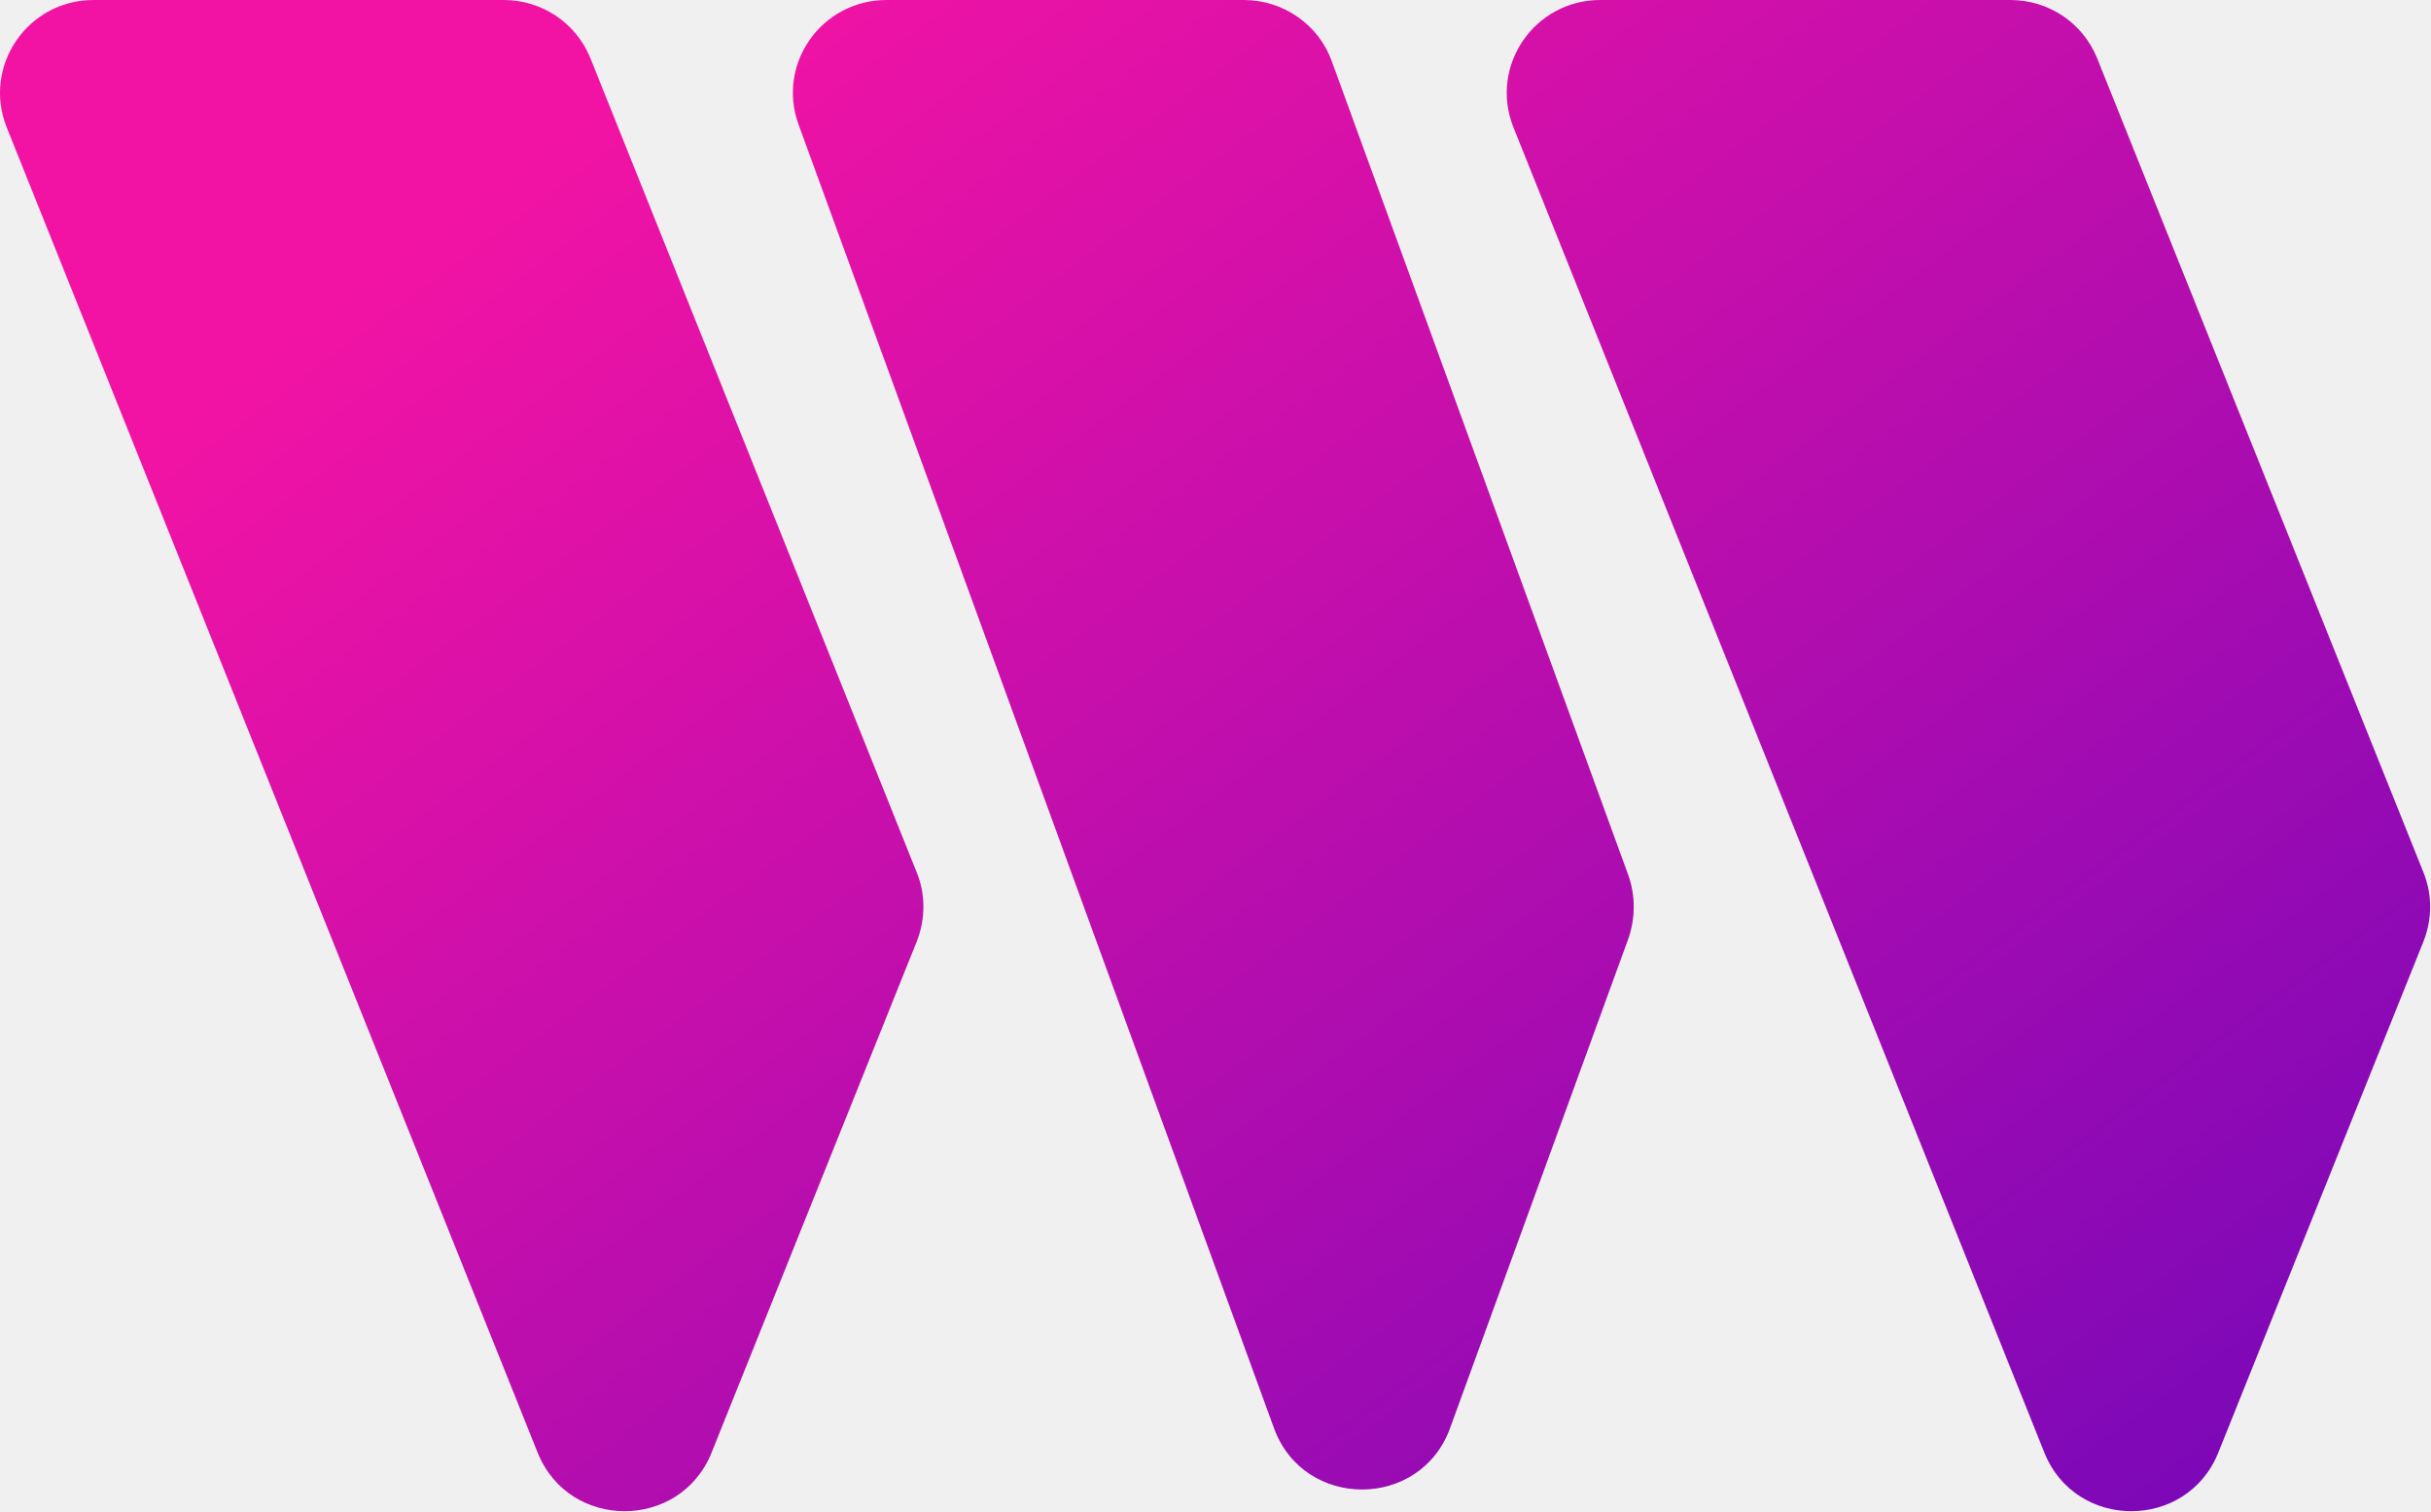
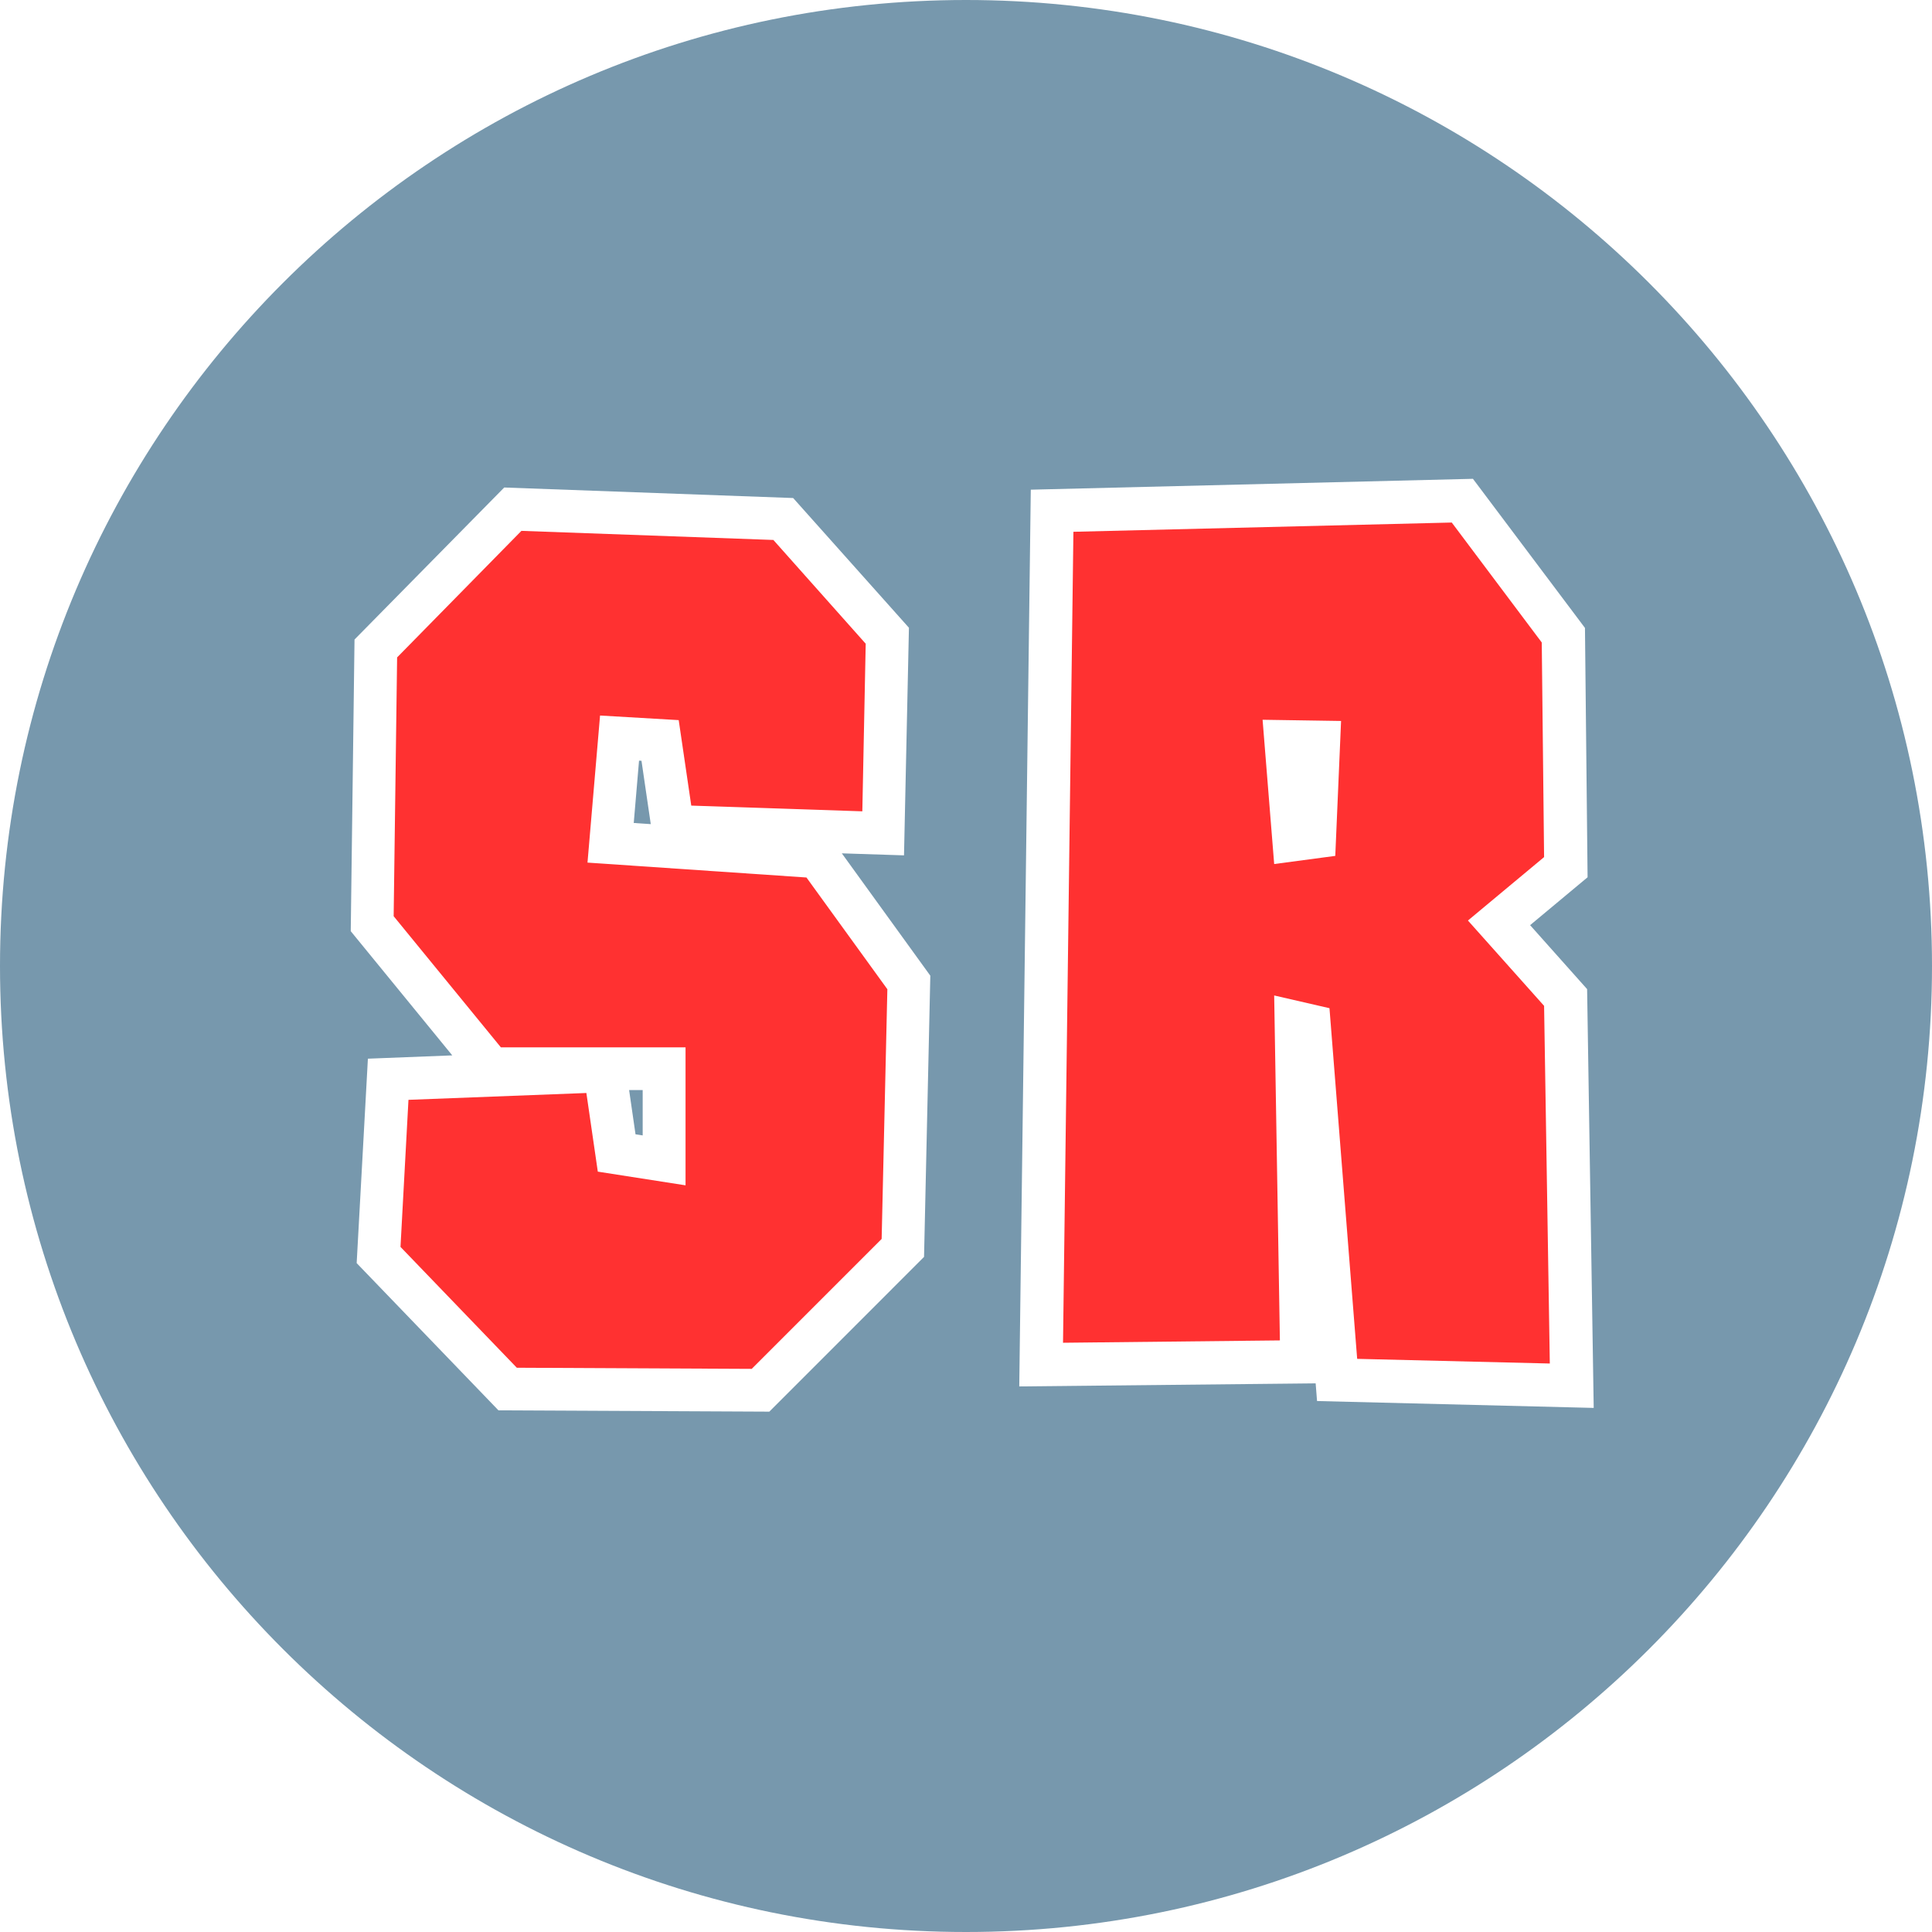
- <svg xmlns="http://www.w3.org/2000/svg" width="1126" height="700" viewBox="0 0 1126 700" fill="none">
-   <path fill-rule="evenodd" clip-rule="evenodd" d="M3.069 58.897C-8.146 30.586 12.755 0 43.341 0H233.233C251.075 0 266.878 10.617 273.505 27.047L424.654 404.189C428.732 414.3 428.732 425.675 424.654 436.039L329.58 672.89C315.052 709.037 263.564 709.037 249.036 672.89L3.069 58.897ZM369.861 57.633C359.665 29.575 380.566 0 410.643 0H576.065C594.416 0 610.729 11.375 616.846 28.311L754.231 405.453C757.544 414.805 757.544 425.169 754.231 434.775L671.647 661.515C657.883 699.431 603.847 699.431 590.083 661.515L369.861 57.633ZM741.233 0C710.646 0 689.746 30.586 700.961 58.897L946.927 672.89C961.456 709.037 1012.94 709.037 1027.47 672.89L1122.54 436.039C1126.62 425.675 1126.62 414.3 1122.54 404.189L971.396 27.047C964.769 10.617 948.966 0 931.124 0H741.233Z" fill="url(#paint0_linear_215_66)" />
+ <svg xmlns="http://www.w3.org/2000/svg" width="500" zoomAndPan="magnify" viewBox="0 0 375 375" height="500" preserveAspectRatio="xMidYMid meet" version="1.0">
  <defs>
-     <linearGradient id="paint0_linear_215_66" x1="563.567" y1="-165.278" x2="1341.59" y2="881.403" gradientUnits="userSpaceOnUse">
-       <stop stop-color="#F213A4" />
-       <stop offset="1" stop-color="#5204BF" />
-     </linearGradient>
+     <g />
+     <clipPath id="4123ffdc16">
+       <path d="M 131.25 131.25 L 243.75 131.25 L 243.75 243.75 L 131.25 243.75 Z M 131.25 131.25 " clip-rule="nonzero" />
+     </clipPath>
+     <clipPath id="fbd5794be4">
+       <path d="M 187.5 131.25 C 156.434 131.25 131.25 156.434 131.25 187.5 C 131.25 218.566 156.434 243.75 187.5 243.75 C 218.566 243.75 243.75 218.566 243.75 187.5 C 243.75 156.434 218.566 131.25 187.5 131.25 Z M 187.5 131.25 " clip-rule="nonzero" />
+     </clipPath>
+     <clipPath id="ed535b53c6">
+       <path d="M 187.5 0 C 83.945 0 0 83.945 0 187.5 C 0 291.055 83.945 375 187.5 375 C 291.055 375 375 291.055 375 187.5 C 375 83.945 291.055 0 187.5 0 Z M 187.5 0 " clip-rule="nonzero" />
+     </clipPath>
  </defs>
+   <rect x="-37.5" width="450" fill="#ffffff" y="-37.5" height="450" fill-opacity="1" />
+   <rect x="-37.5" width="450" fill="#ffffff" y="-37.5" height="450" fill-opacity="1" />
+   <g clip-path="url(#4123ffdc16)">
+     <g clip-path="url(#fbd5794be4)">
+       <path fill="#081c31" d="M 131.25 131.25 L 243.75 131.25 L 243.75 243.75 L 131.25 243.75 Z M 131.25 131.25 " fill-opacity="1" fill-rule="nonzero" />
+     </g>
+   </g>
+   <g clip-path="url(#ed535b53c6)">
+     <rect x="-37.5" width="450" fill="#7798ad" y="-37.5" height="450" fill-opacity="1" />
+   </g>
+   <path stroke-linecap="butt" transform="matrix(0.75, 0, 0, 0.75, 54.8418, 42.10219)" fill="none" stroke-linejoin="miter" d="M 121.414 298.109 L 60.607 297.817 L 30.497 266.551 L 32.586 228.515 L 78.617 226.713 L 81.57 247.103 L 104.268 250.629 L 104.268 214.9 L 56.503 214.9 L 28.768 180.968 L 29.633 113.968 L 61.836 81.265 L 127.029 83.64 L 150.951 110.442 L 150.013 153.806 L 105.779 152.369 L 102.539 130.249 L 82.148 129.025 L 78.909 167.135 L 135.602 170.952 L 156.497 199.843 L 155.055 264.463 Z M 121.414 298.109 " stroke="#ffffff" stroke-width="22.132" stroke-opacity="1" stroke-miterlimit="4" />
+   <g fill="#ff3131" fill-opacity="1">
+     <g transform="translate(71.98633, 262.6022)">
+       <g>
+         <path d="M 73.922 3.094 L 28.328 2.875 L 5.75 -20.578 L 7.297 -49.125 L 41.828 -50.453 L 44.047 -35.188 L 61.078 -32.531 L 61.078 -59.312 L 25.234 -59.312 L 4.422 -84.766 L 5.094 -135 L 29.219 -159.562 L 78.125 -157.797 L 96.047 -137.656 L 95.391 -105.125 L 62.188 -106.234 L 59.75 -122.828 L 44.484 -123.719 L 42.047 -95.172 L 84.547 -92.281 L 100.25 -70.594 L 99.141 -22.125 Z M 73.922 3.094 " />
+       </g>
+     </g>
+   </g>
+   <path stroke-linecap="butt" transform="matrix(0.75, 0, 0, 0.75, 187.5, 39.36117)" fill="none" stroke-linejoin="miter" d="M 151.073 300.404 L 101.219 299.164 L 94.073 208.425 L 79.719 205.143 L 81.245 294.43 L 25.125 295.013 L 27.823 85.175 L 125.708 82.768 L 149.031 113.815 L 149.615 169.357 L 129.932 185.758 L 149.615 207.841 Z M 79.719 171.107 L 95.531 169.065 L 97.063 134.081 L 76.729 133.789 Z M 79.719 171.107 " stroke="#ffffff" stroke-width="22.39" stroke-opacity="1" stroke-miterlimit="4" />
+   <g fill="#ff3131" fill-opacity="1">
+     <g transform="translate(197.3789, 262.8612)">
+       <g>
+         <path d="M 103.438 1.797 L 66.047 0.891 L 60.672 -67.172 L 49.938 -69.641 L 51.047 -2.688 L 8.953 -2.234 L 10.969 -159.641 L 84.406 -161.438 L 101.875 -138.156 L 102.328 -96.5 L 87.547 -84.188 L 102.328 -67.625 Z M 49.938 -95.156 L 61.797 -96.734 L 62.922 -122.922 L 47.688 -123.156 Z M 49.938 -95.156 " />
+       </g>
+     </g>
+   </g>
</svg>
